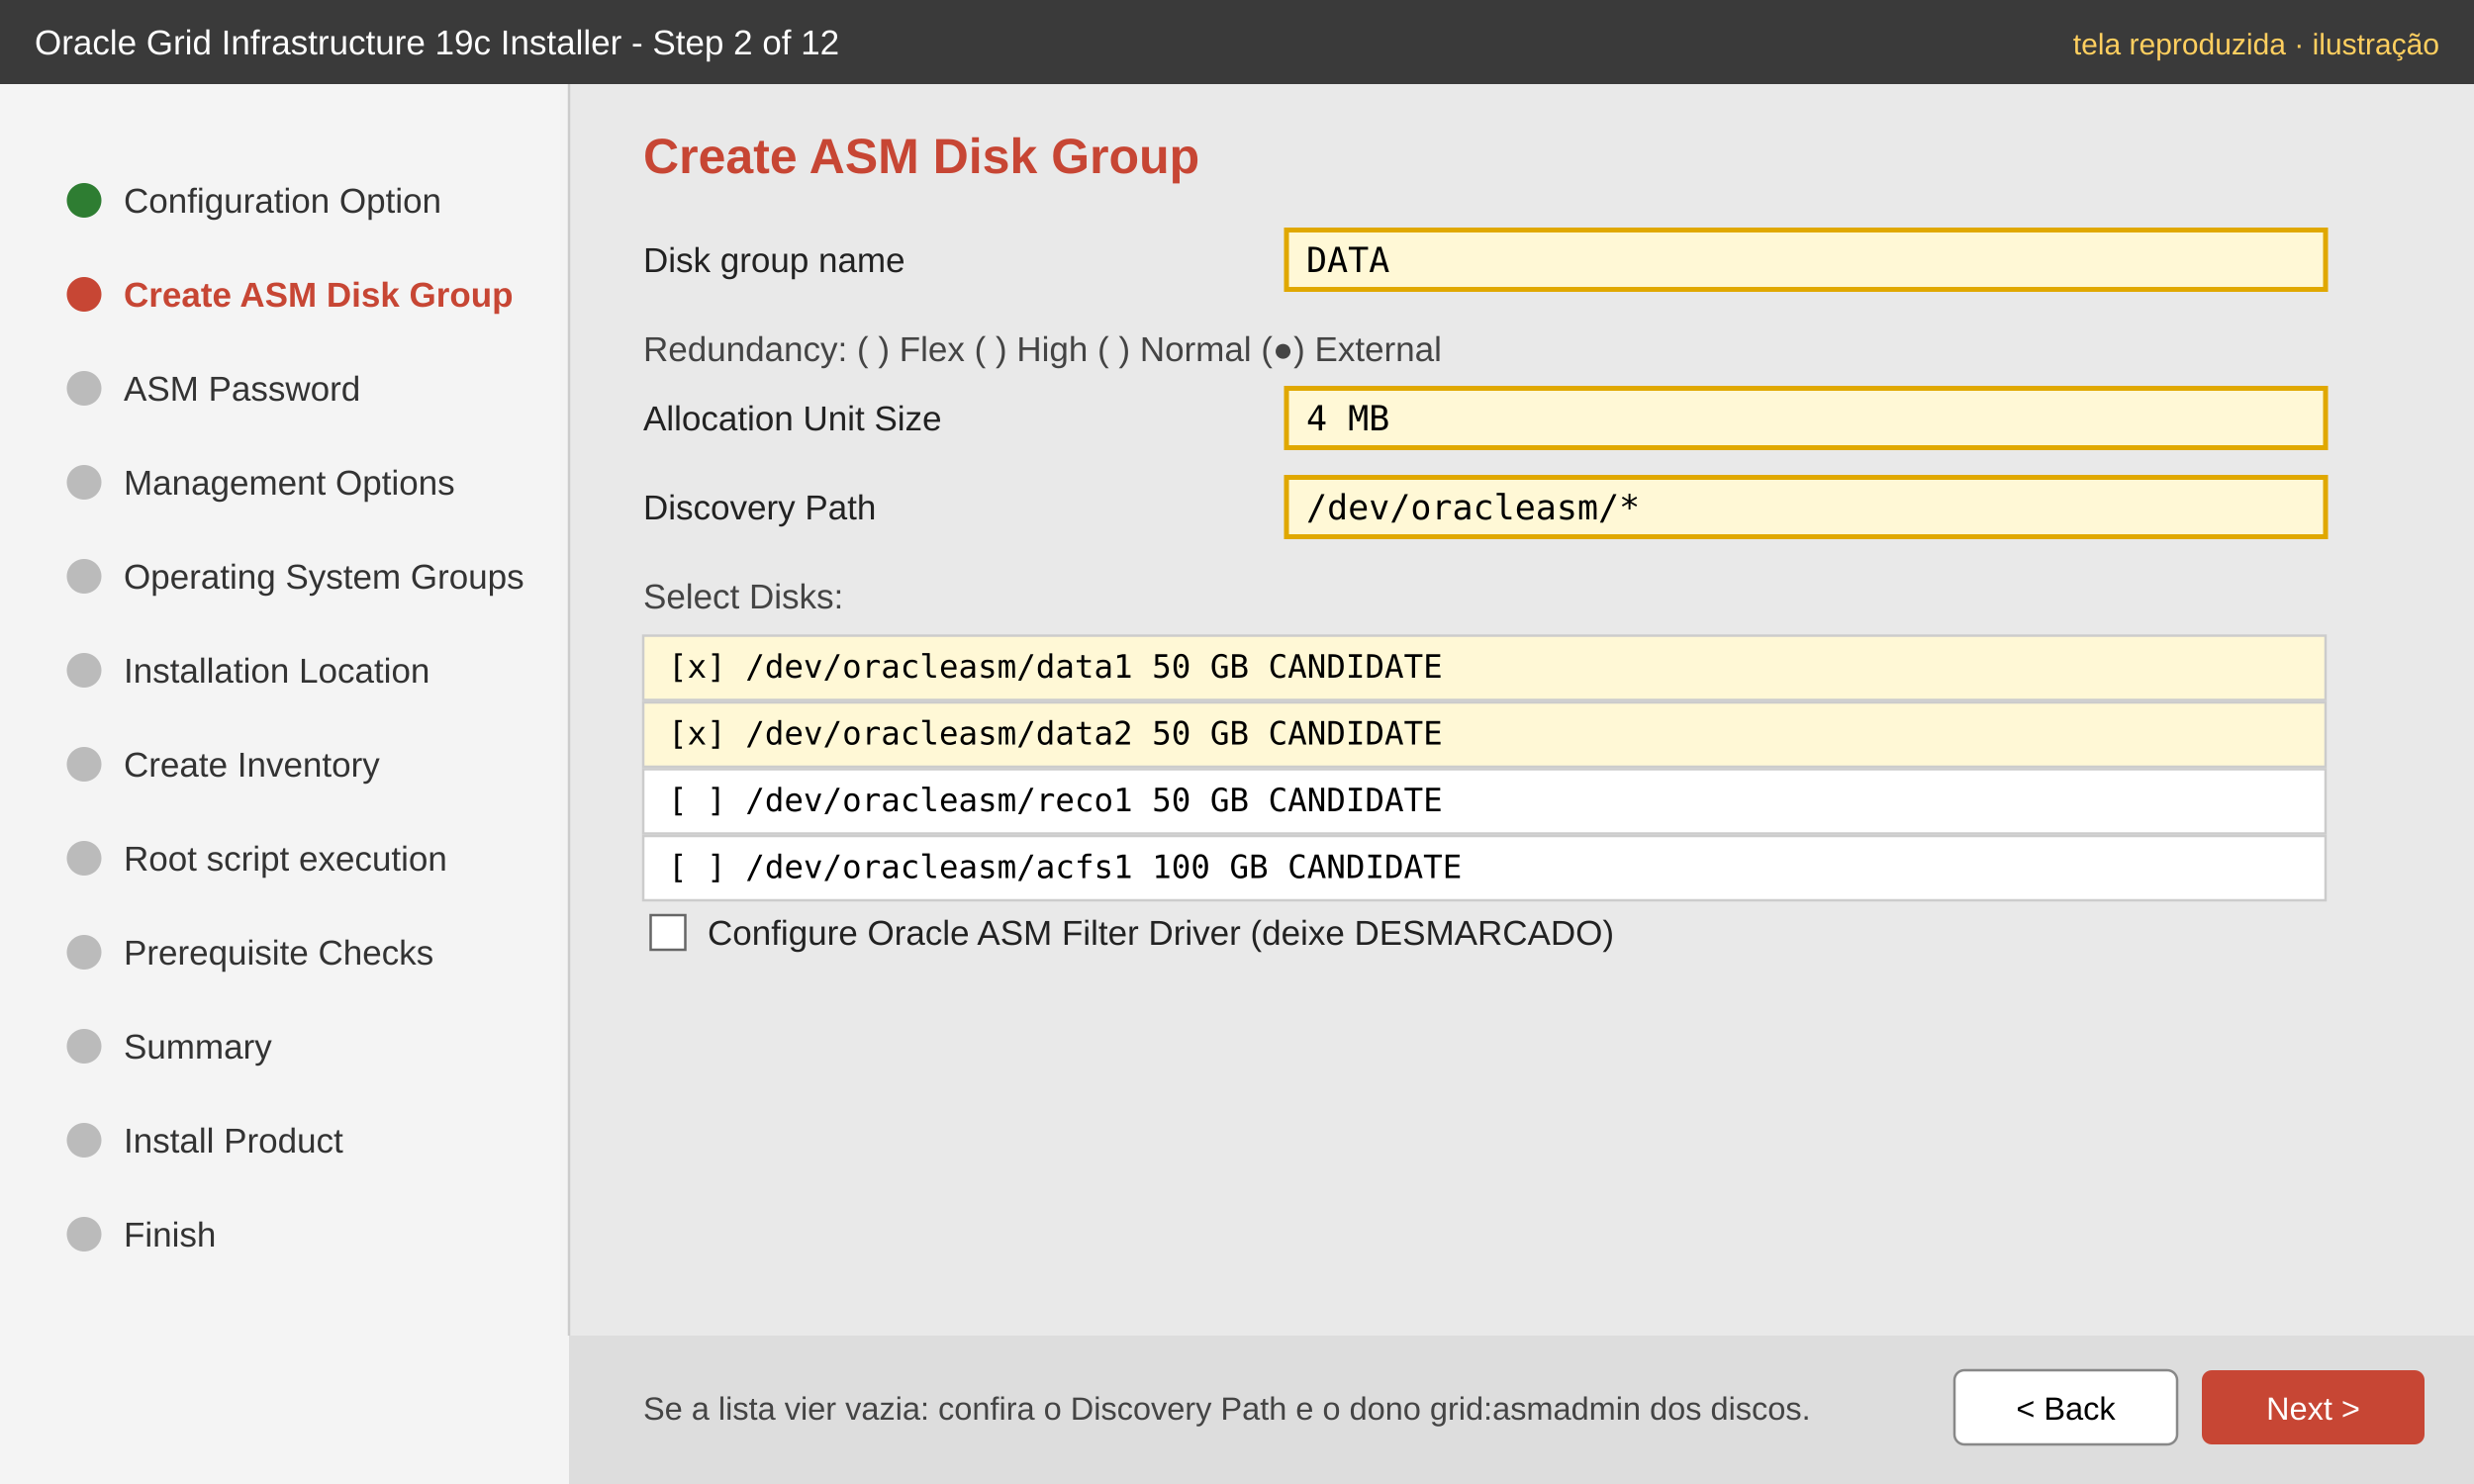
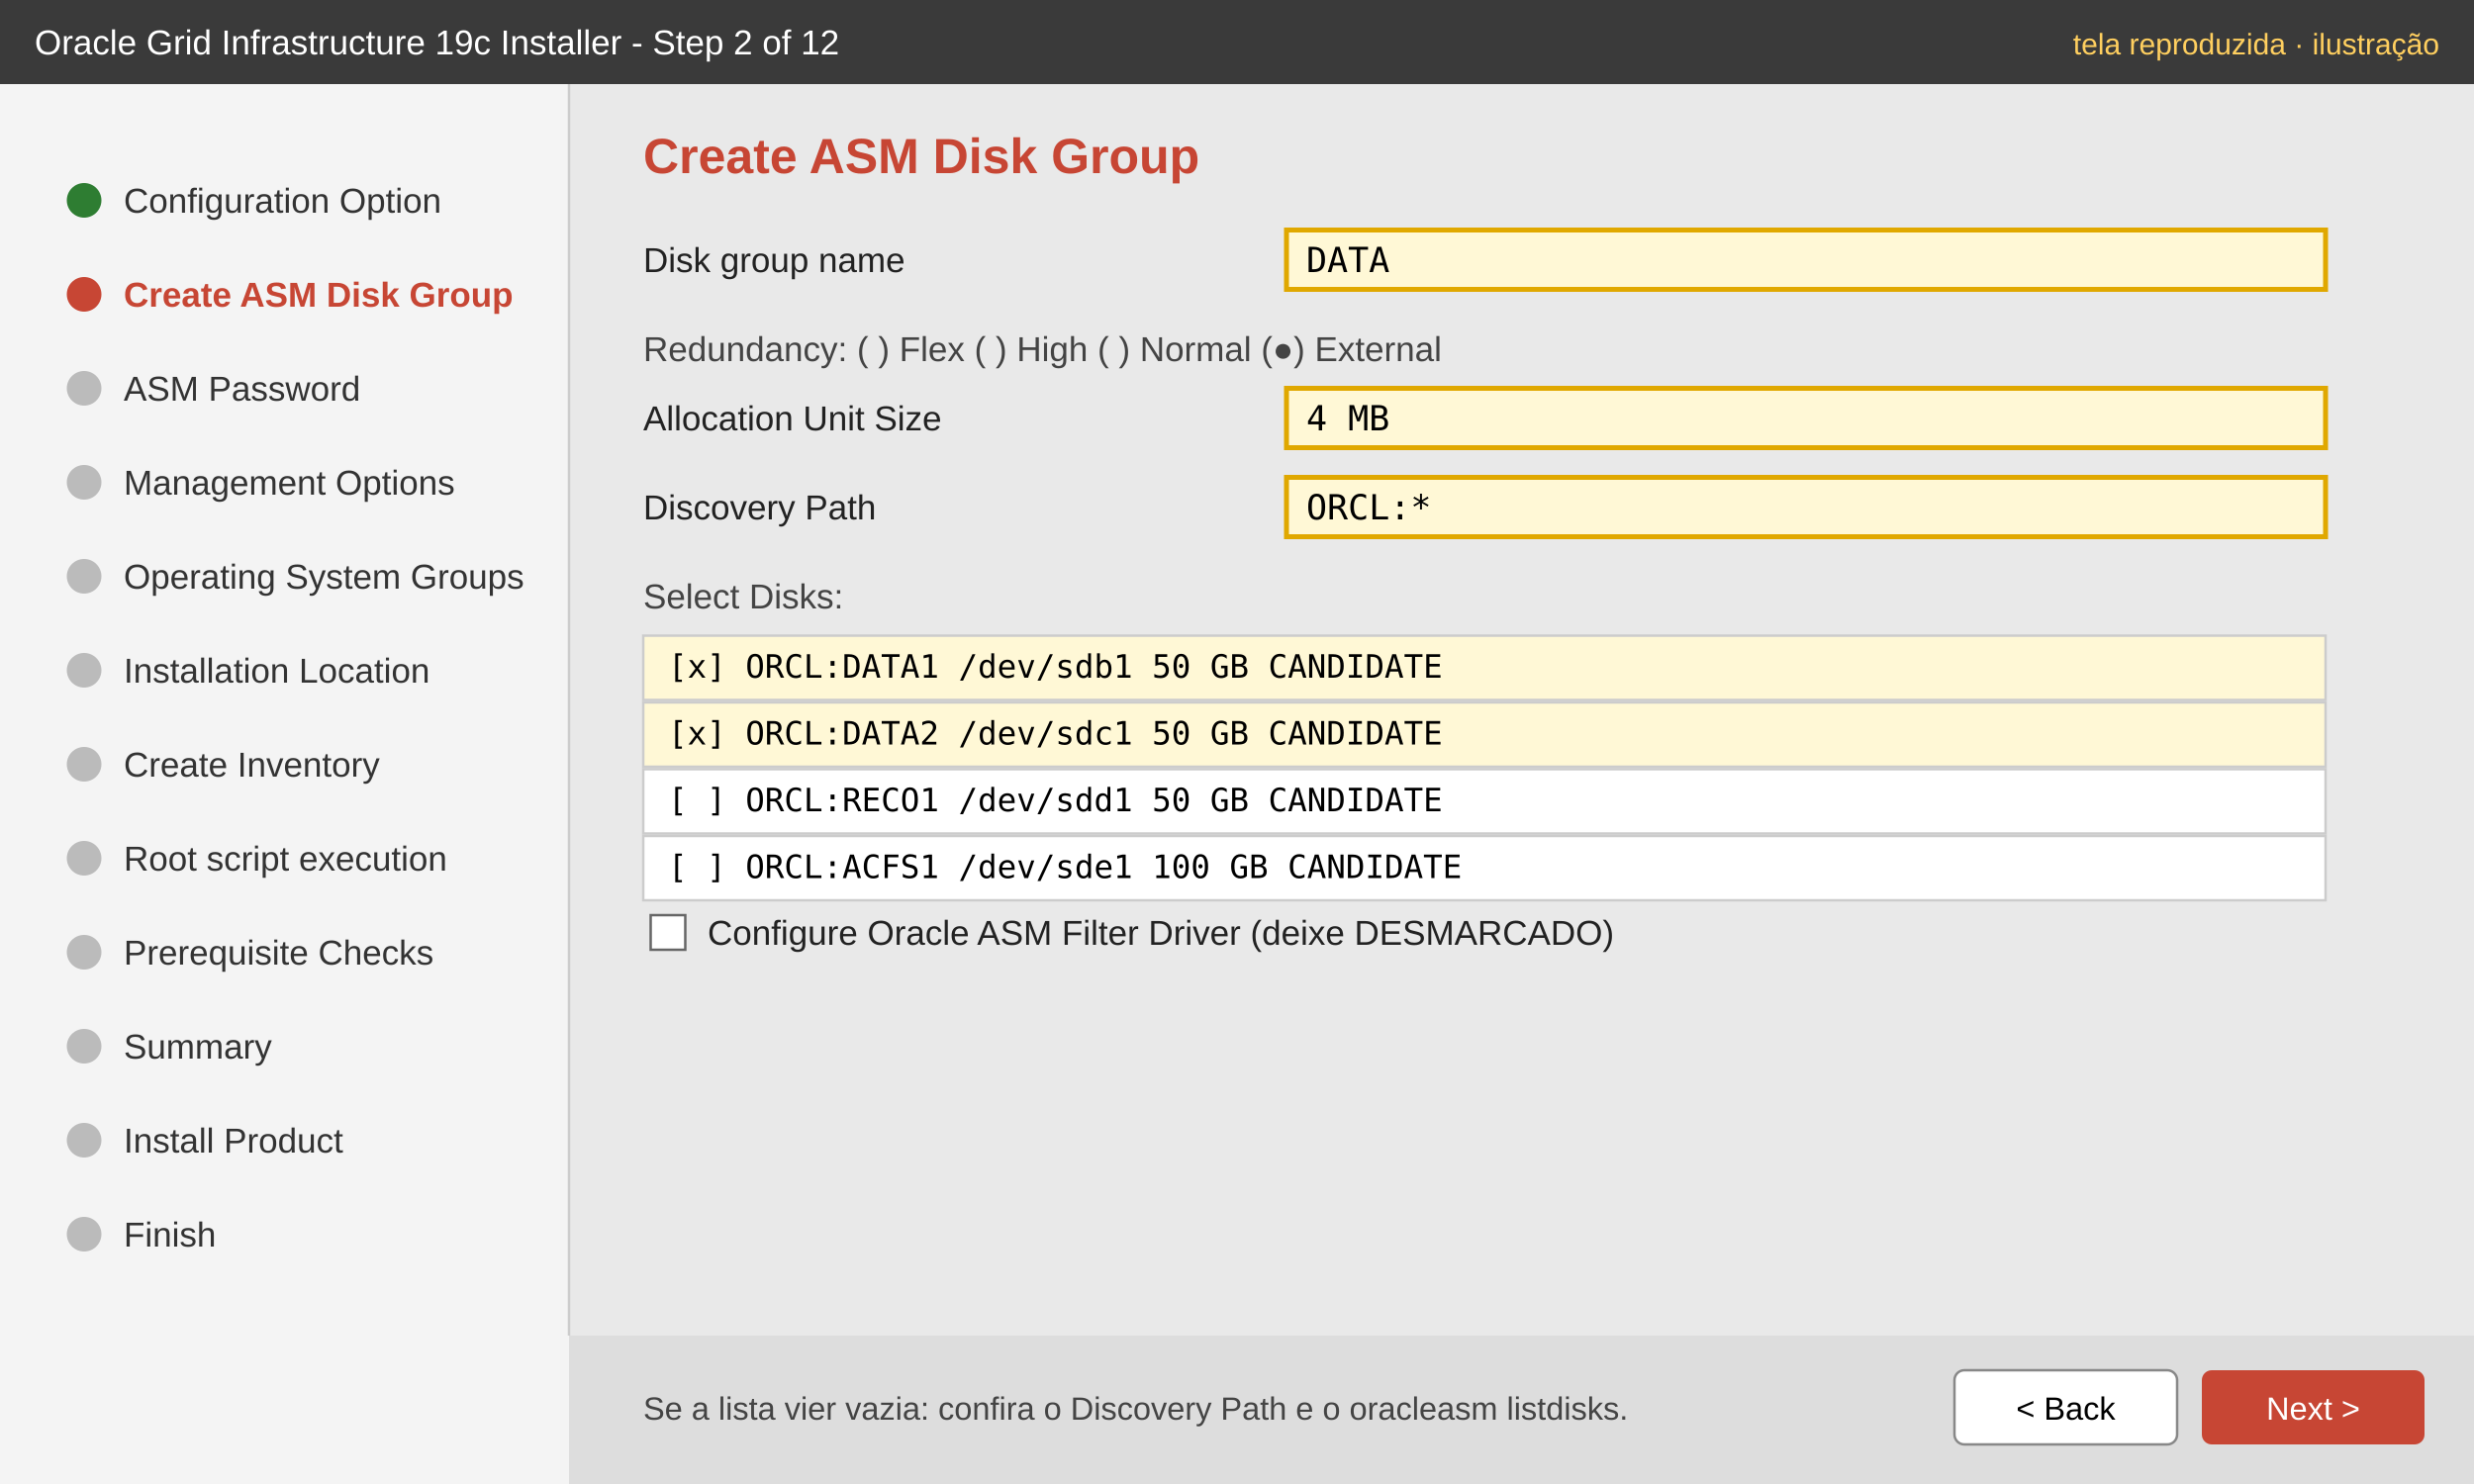
<svg xmlns="http://www.w3.org/2000/svg" viewBox="0 0 1000 600" font-family="Arial, Helvetica, sans-serif">
  <rect width="1000" height="600" fill="#e9e9e9" />
  <rect x="0" y="0" width="1000" height="34" fill="#3a3a3a" />
  <text x="14" y="22" font-size="14" fill="#fff">Oracle Grid Infrastructure 19c Installer - Step 2 of 12</text>
  <text x="986" y="22" font-size="12" fill="#ffcf5f" text-anchor="end">tela reproduzida · ilustração</text>
  <rect x="0" y="34" width="230" height="566" fill="#f4f4f4" />
  <line x1="230" y1="34" x2="230" y2="540" stroke="#ccc" />
  <text x="260" y="70" font-size="20" fill="#c74634" font-weight="700">Create ASM Disk Group</text>
  <circle cx="34" cy="81" r="7" fill="#2e7d32" />
  <text x="50" y="86" font-size="14" fill="#333" font-weight="400">Configuration Option</text>
  <circle cx="34" cy="119" r="7" fill="#c74634" />
  <text x="50" y="124" font-size="14" fill="#c74634" font-weight="700">Create ASM Disk Group</text>
  <circle cx="34" cy="157" r="7" fill="#bbb" />
  <text x="50" y="162" font-size="14" fill="#333" font-weight="400">ASM Password</text>
  <circle cx="34" cy="195" r="7" fill="#bbb" />
  <text x="50" y="200" font-size="14" fill="#333" font-weight="400">Management Options</text>
  <circle cx="34" cy="233" r="7" fill="#bbb" />
  <text x="50" y="238" font-size="14" fill="#333" font-weight="400">Operating System Groups</text>
  <circle cx="34" cy="271" r="7" fill="#bbb" />
  <text x="50" y="276" font-size="14" fill="#333" font-weight="400">Installation Location</text>
  <circle cx="34" cy="309" r="7" fill="#bbb" />
  <text x="50" y="314" font-size="14" fill="#333" font-weight="400">Create Inventory</text>
  <circle cx="34" cy="347" r="7" fill="#bbb" />
  <text x="50" y="352" font-size="14" fill="#333" font-weight="400">Root script execution</text>
  <circle cx="34" cy="385" r="7" fill="#bbb" />
  <text x="50" y="390" font-size="14" fill="#333" font-weight="400">Prerequisite Checks</text>
  <circle cx="34" cy="423" r="7" fill="#bbb" />
  <text x="50" y="428" font-size="14" fill="#333" font-weight="400">Summary</text>
  <circle cx="34" cy="461" r="7" fill="#bbb" />
  <text x="50" y="466" font-size="14" fill="#333" font-weight="400">Install Product</text>
  <circle cx="34" cy="499" r="7" fill="#bbb" />
  <text x="50" y="504" font-size="14" fill="#333" font-weight="400">Finish</text>
  <text x="260" y="110" font-size="14" fill="#222">Disk group name</text>
  <rect x="520" y="93" width="420" height="24" fill="#fff8d6" stroke="#e0a800" stroke-width="2" />
  <text x="528" y="110" font-size="14" font-family="Consolas,monospace" fill="#000">DATA</text>
  <text x="260" y="146" font-size="14" fill="#444">Redundancy:  ( ) Flex  ( ) High  ( ) Normal  (●) External</text>
  <text x="260" y="174" font-size="14" fill="#222">Allocation Unit Size</text>
  <rect x="520" y="157" width="420" height="24" fill="#fff8d6" stroke="#e0a800" stroke-width="2" />
  <text x="528" y="174" font-size="14" font-family="Consolas,monospace" fill="#000">4 MB</text>
  <text x="260" y="210" font-size="14" fill="#222">Discovery Path</text>
  <rect x="520" y="193" width="420" height="24" fill="#fff8d6" stroke="#e0a800" stroke-width="2" />
-   <text x="528" y="210" font-size="14" font-family="Consolas,monospace" fill="#000">/dev/oracleasm/*</text>
+   <text x="528" y="210" font-size="14" font-family="Consolas,monospace" fill="#000">ORCL:*</text>
  <text x="260" y="246" font-size="14" fill="#444">Select Disks:</text>
  <rect x="260" y="257" width="680" height="26" fill="#fff8d6" stroke="#ccc" />
-   <text x="270" y="274" font-size="13" font-family="Consolas,monospace" fill="#000">[x] /dev/oracleasm/data1     50 GB   CANDIDATE</text>
+   <text x="270" y="274" font-size="13" font-family="Consolas,monospace" fill="#000">[x] ORCL:DATA1   /dev/sdb1    50 GB   CANDIDATE</text>
  <rect x="260" y="284" width="680" height="26" fill="#fff8d6" stroke="#ccc" />
-   <text x="270" y="301" font-size="13" font-family="Consolas,monospace" fill="#000">[x] /dev/oracleasm/data2     50 GB   CANDIDATE</text>
+   <text x="270" y="301" font-size="13" font-family="Consolas,monospace" fill="#000">[x] ORCL:DATA2   /dev/sdc1    50 GB   CANDIDATE</text>
  <rect x="260" y="311" width="680" height="26" fill="#fff" stroke="#ccc" />
-   <text x="270" y="328" font-size="13" font-family="Consolas,monospace" fill="#000">[ ] /dev/oracleasm/reco1     50 GB   CANDIDATE</text>
+   <text x="270" y="328" font-size="13" font-family="Consolas,monospace" fill="#000">[ ] ORCL:RECO1   /dev/sdd1    50 GB   CANDIDATE</text>
  <rect x="260" y="338" width="680" height="26" fill="#fff" stroke="#ccc" />
-   <text x="270" y="355" font-size="13" font-family="Consolas,monospace" fill="#000">[ ] /dev/oracleasm/acfs1    100 GB   CANDIDATE</text>
+   <text x="270" y="355" font-size="13" font-family="Consolas,monospace" fill="#000">[ ] ORCL:ACFS1   /dev/sde1   100 GB   CANDIDATE</text>
  <rect x="263" y="370" width="14" height="14" fill="#fff" stroke="#666" />
  <text x="286" y="382" font-size="14" fill="#222">Configure Oracle ASM Filter Driver  (deixe DESMARCADO)</text>
  <rect x="230" y="540" width="770" height="60" fill="#ddd" />
-   <text x="260" y="574" font-size="13" fill="#444">Se a lista vier vazia: confira o Discovery Path e o dono grid:asmadmin dos discos.</text>
+   <text x="260" y="574" font-size="13" fill="#444">Se a lista vier vazia: confira o Discovery Path e o oracleasm listdisks.</text>
  <rect x="790" y="554" width="90" height="30" rx="4" fill="#fff" stroke="#888" />
  <text x="835" y="574" font-size="13" text-anchor="middle">&lt; Back</text>
  <rect x="890" y="554" width="90" height="30" rx="4" fill="#c74634" />
  <text x="935" y="574" font-size="13" fill="#fff" text-anchor="middle">Next &gt;</text>
</svg>
